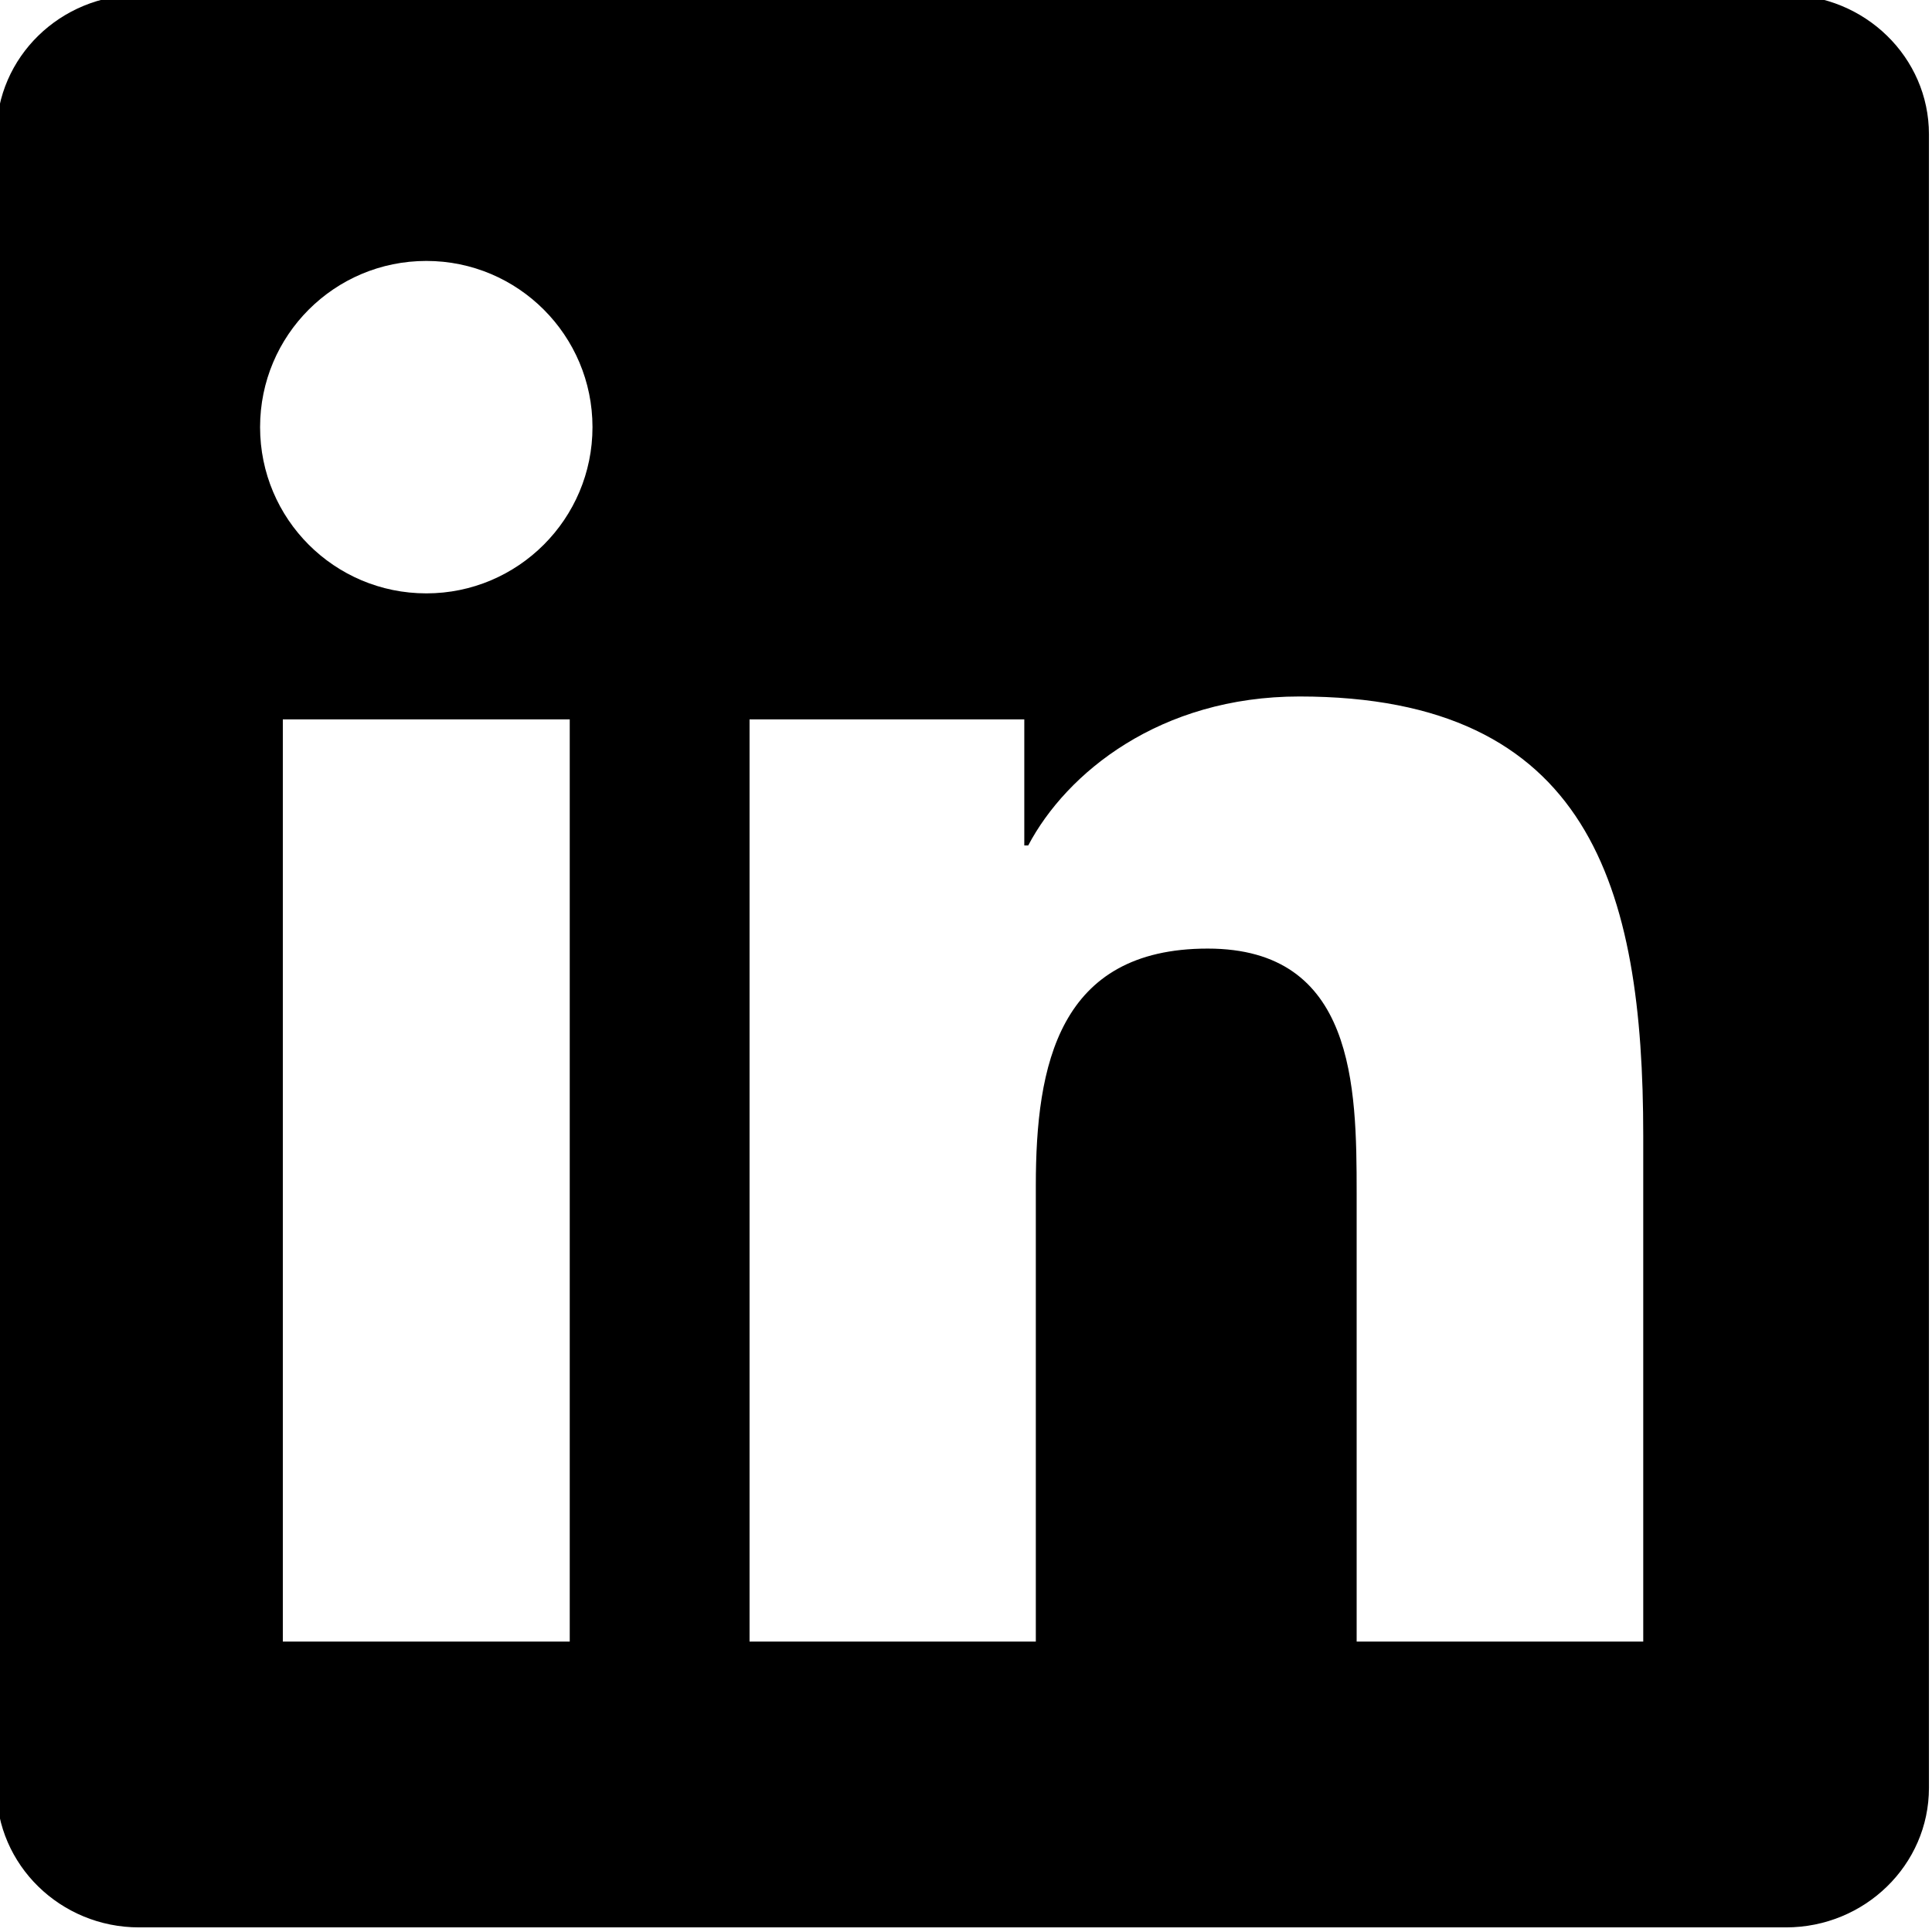
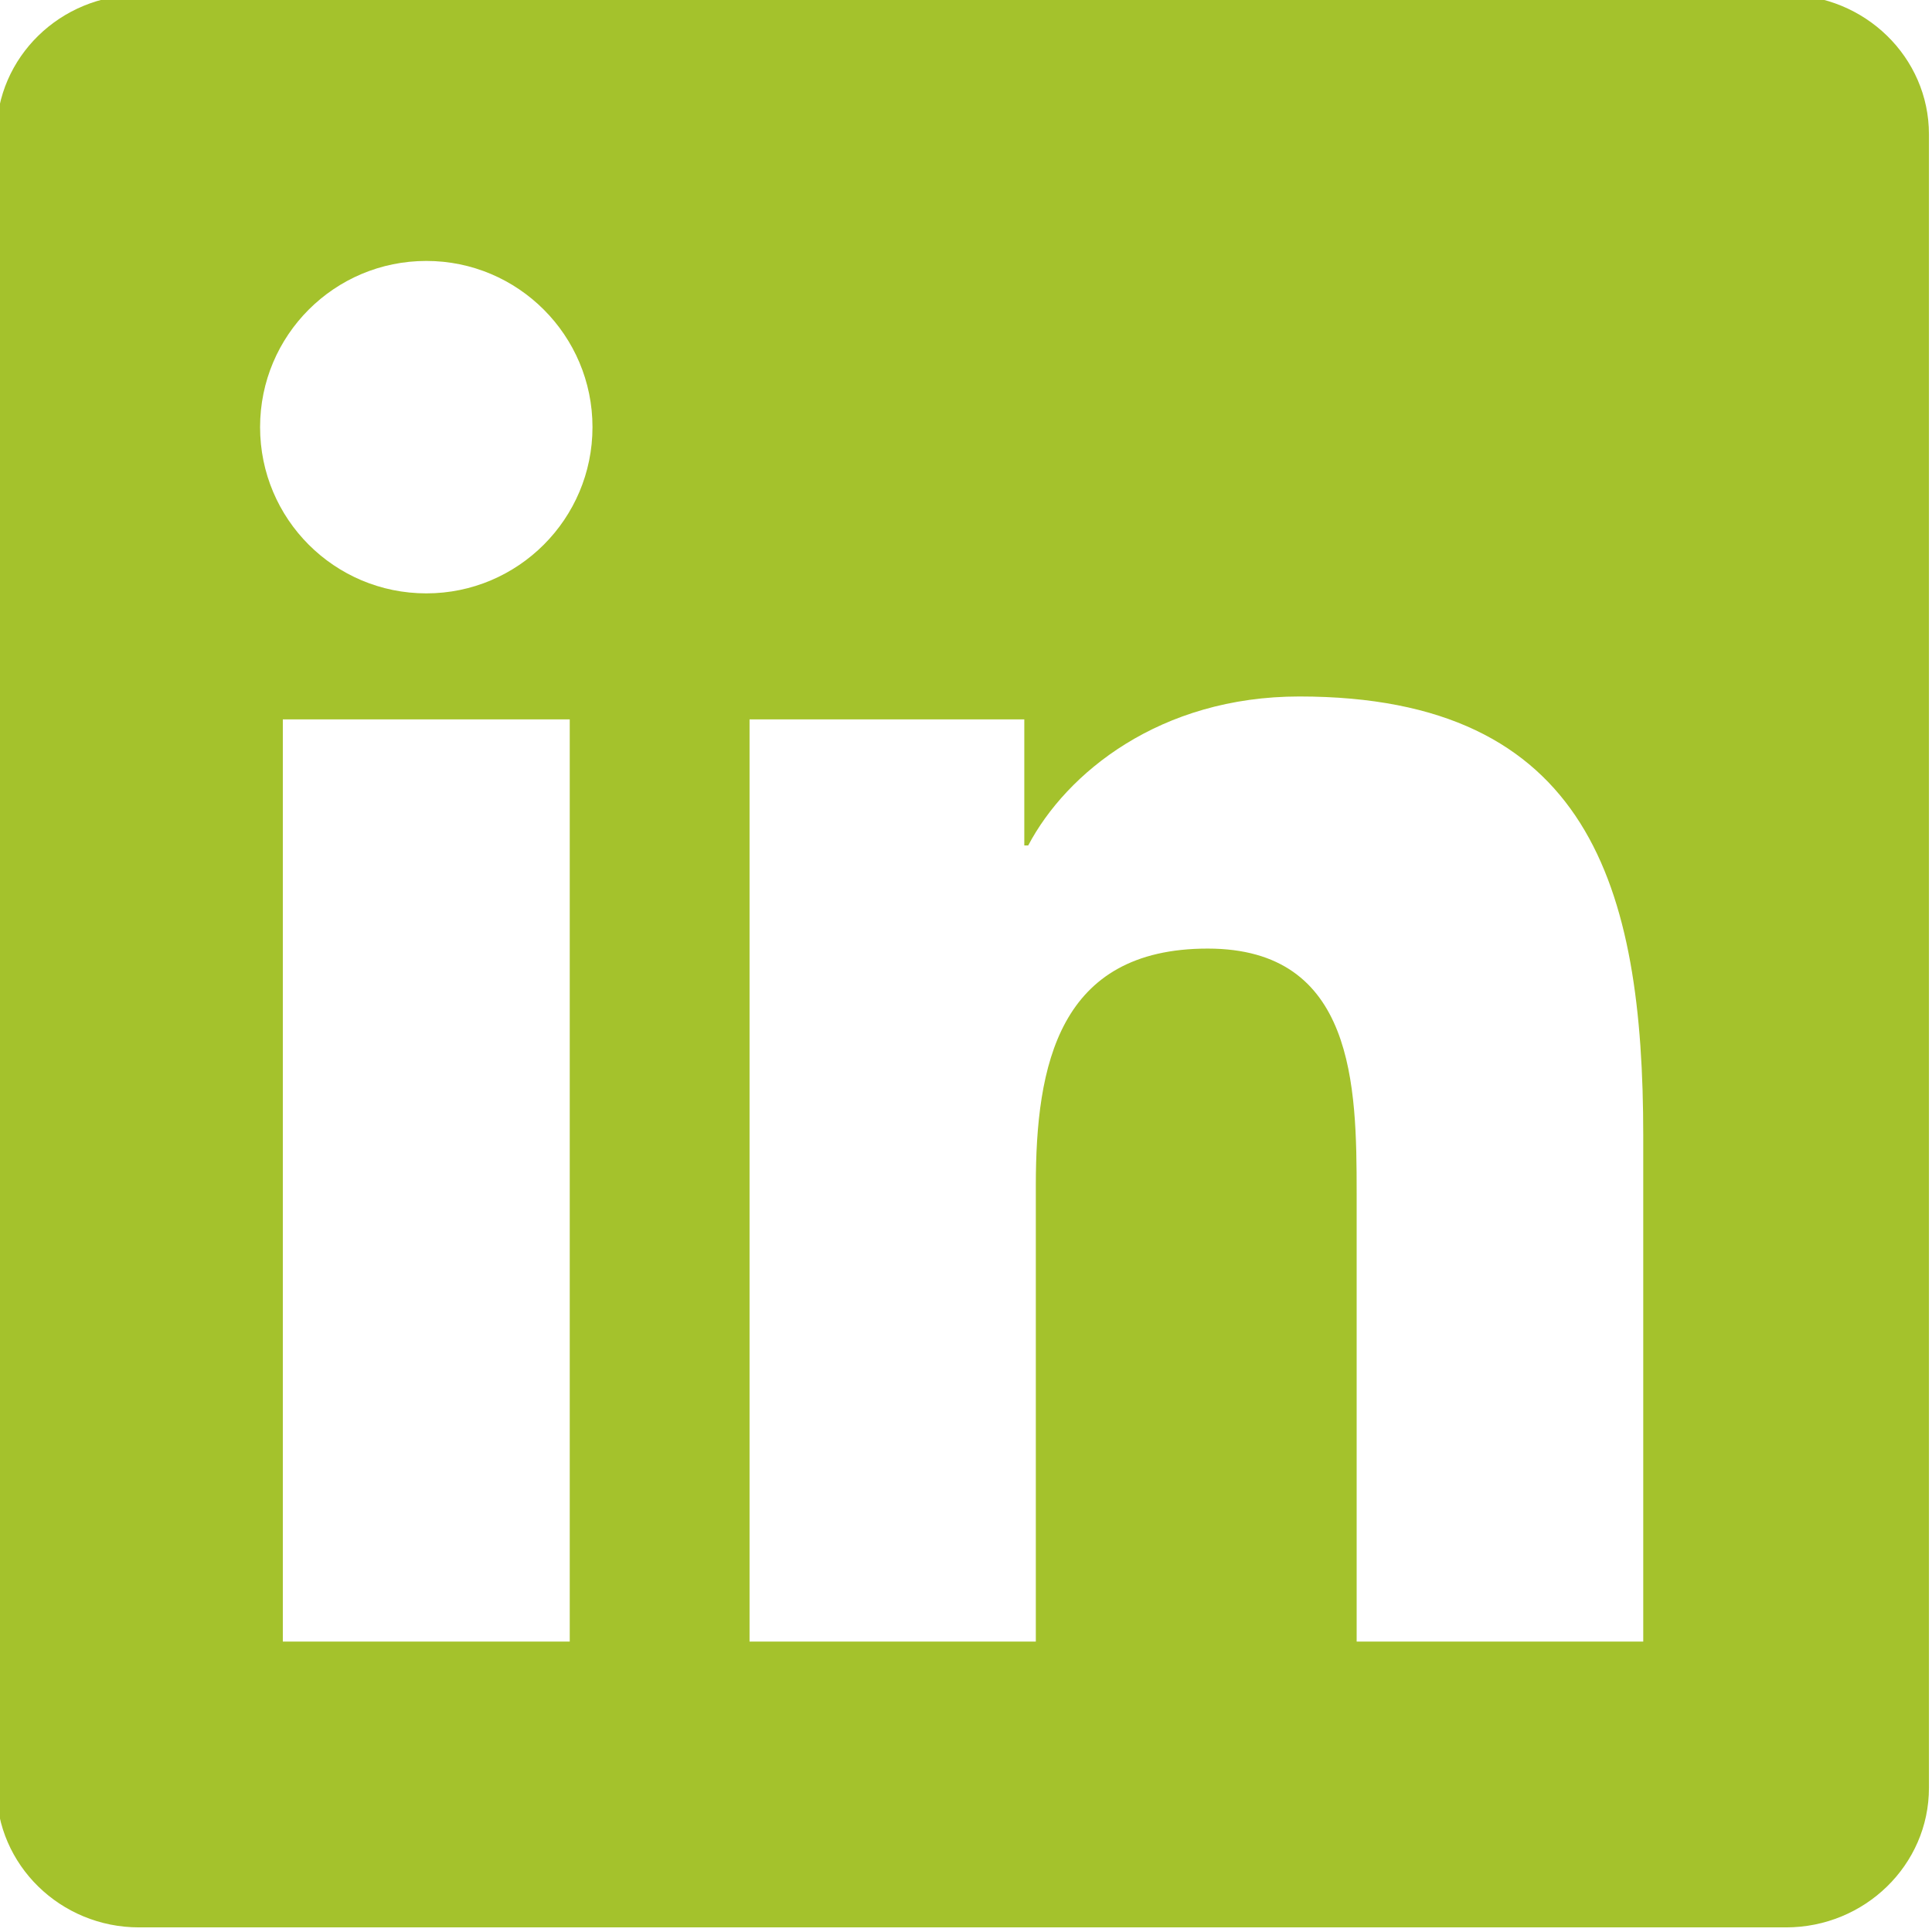
- <svg xmlns="http://www.w3.org/2000/svg" height="100%" style="fill-rule:evenodd;clip-rule:evenodd;stroke-linejoin:round;stroke-miterlimit:2;" version="1.1" viewBox="0 0 512 512" width="100%" xml:space="preserve">
+ <svg xmlns="http://www.w3.org/2000/svg" height="100%" style="fill:#A4C22C;" version="1.1" viewBox="0 0 512 512" width="100%" xml:space="preserve">
  <path d="M473.305,-1.353c20.88,0 37.885,16.533 37.885,36.926l0,438.251c0,20.393 -17.005,36.954 -37.885,36.954l-436.459,0c-20.839,0 -37.773,-16.561 -37.773,-36.954l0,-438.251c0,-20.393 16.934,-36.926 37.773,-36.926l436.459,0Zm-37.829,436.389l0,-134.034c0,-65.822 -14.212,-116.427 -91.12,-116.427c-36.955,0 -61.739,20.263 -71.867,39.476l-1.04,0l0,-33.411l-72.811,0l0,244.396l75.866,0l0,-120.878c0,-31.883 6.031,-62.773 45.554,-62.773c38.981,0 39.468,36.461 39.468,64.802l0,118.849l75.95,0Zm-284.489,-244.396l-76.034,0l0,244.396l76.034,0l0,-244.396Zm-37.997,-121.489c-24.395,0 -44.066,19.735 -44.066,44.047c0,24.318 19.671,44.052 44.066,44.052c24.299,0 44.026,-19.734 44.026,-44.052c0,-24.312 -19.727,-44.047 -44.026,-44.047Z" style="fill-rule:nonzero;" />
</svg>
